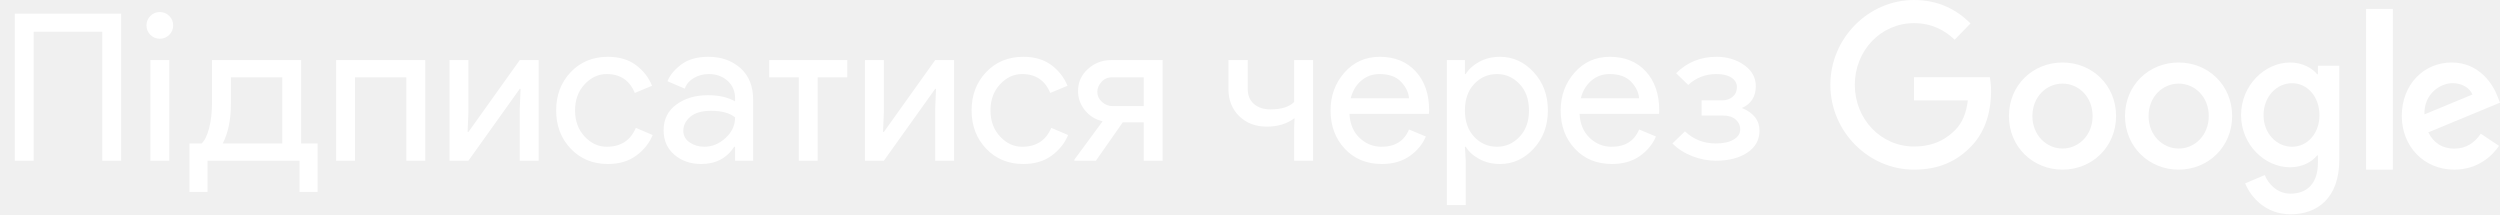
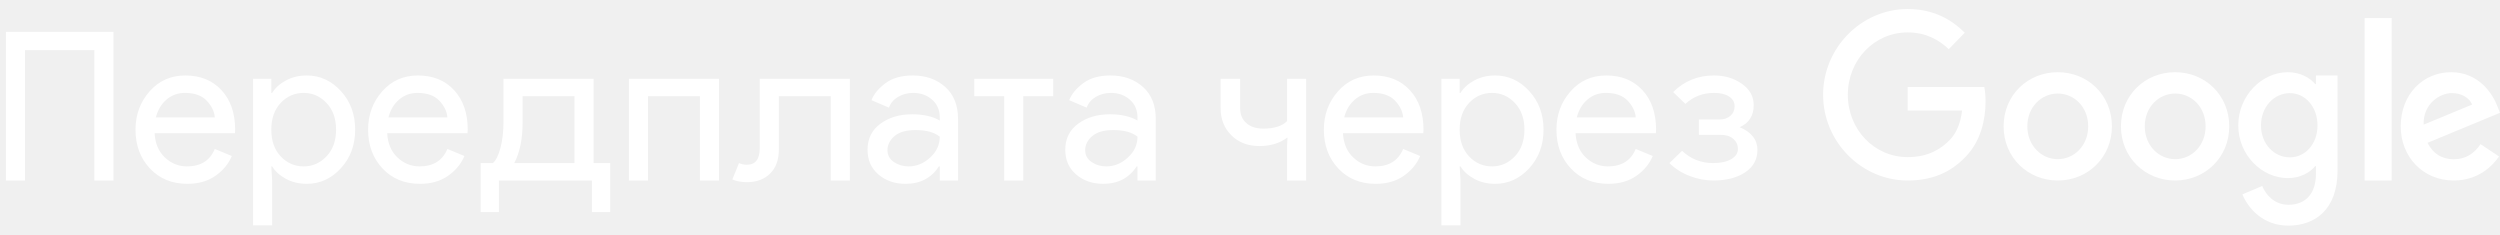
- <svg xmlns="http://www.w3.org/2000/svg" width="280px" height="24px" viewBox="0 0 280 24" version="1.1">
-   <defs />
-   <g id="SwG-UK-Copy" stroke="none" stroke-width="1" fill="none" fill-rule="evenodd">
-     <path d="M1.656,18 L1.656,1.532 L13.57,1.532 L13.57,18 L11.454,18 L11.454,3.556 L3.772,3.556 L3.772,18 L1.656,18 Z M18.958,3.901 C18.666,4.192 18.314,4.338 17.9,4.338 C17.486,4.338 17.133,4.192 16.842,3.901 C16.55,3.61 16.405,3.257 16.405,2.843 C16.405,2.429 16.55,2.076 16.842,1.785 C17.133,1.494 17.486,1.348 17.9,1.348 C18.314,1.348 18.666,1.494 18.958,1.785 C19.249,2.076 19.395,2.429 19.395,2.843 C19.395,3.257 19.249,3.61 18.958,3.901 Z M18.958,18 L16.842,18 L16.842,6.73 L18.958,6.73 L18.958,18 Z M23.241,21.496 L21.218,21.496 L21.218,16.068 L22.575,16.068 C22.912,15.777 23.192,15.213 23.414,14.377 C23.636,13.542 23.747,12.564 23.747,11.445 L23.747,6.73 L33.73,6.73 L33.73,16.068 L35.569,16.068 L35.569,21.496 L33.545,21.496 L33.545,18 L23.241,18 L23.241,21.496 Z M25.863,8.662 L25.863,11.606 C25.863,13.4 25.557,14.887 24.944,16.068 L31.613,16.068 L31.613,8.662 L25.863,8.662 Z M37.645,18 L37.645,6.73 L47.627,6.73 L47.627,18 L45.511,18 L45.511,8.662 L39.761,8.662 L39.761,18 L37.645,18 Z M60.329,6.73 L60.329,18 L58.213,18 L58.213,12.158 L58.305,9.95 L58.213,9.95 L52.463,18 L50.347,18 L50.347,6.73 L52.463,6.73 L52.463,12.572 L52.371,14.78 L52.463,14.78 L58.213,6.73 L60.329,6.73 Z M68.086,18.368 C66.399,18.368 65.011,17.797 63.923,16.654 C62.834,15.512 62.29,14.082 62.29,12.365 C62.29,10.648 62.834,9.218 63.923,8.075 C65.011,6.933 66.399,6.362 68.086,6.362 C69.343,6.362 70.386,6.669 71.214,7.282 C72.042,7.895 72.647,8.67 73.031,9.605 L71.099,10.41 C70.516,8.999 69.466,8.294 67.948,8.294 C67.012,8.294 66.188,8.677 65.475,9.444 C64.762,10.211 64.406,11.184 64.406,12.365 C64.406,13.546 64.762,14.519 65.475,15.286 C66.188,16.053 67.012,16.436 67.948,16.436 C69.527,16.436 70.616,15.731 71.214,14.32 L73.1,15.125 C72.716,16.045 72.099,16.815 71.248,17.436 C70.397,18.058 69.343,18.368 68.086,18.368 Z M78.534,18.368 C77.337,18.368 76.337,18.023 75.532,17.333 C74.727,16.643 74.325,15.731 74.325,14.596 C74.325,13.369 74.8,12.407 75.751,11.71 C76.701,11.012 77.874,10.663 79.269,10.663 C80.512,10.663 81.531,10.893 82.329,11.353 L82.329,11.031 C82.329,10.203 82.045,9.54 81.478,9.041 C80.91,8.543 80.213,8.294 79.385,8.294 C78.771,8.294 78.215,8.44 77.717,8.731 C77.219,9.022 76.878,9.421 76.694,9.927 L74.761,9.099 C75.022,8.424 75.536,7.8 76.302,7.224 C77.069,6.649 78.081,6.362 79.338,6.362 C80.78,6.362 81.976,6.784 82.927,7.627 C83.877,8.47 84.353,9.659 84.353,11.192 L84.353,18 L82.329,18 L82.329,16.436 L82.237,16.436 C81.393,17.724 80.159,18.368 78.534,18.368 Z M78.879,16.436 C79.753,16.436 80.546,16.11 81.259,15.459 C81.972,14.807 82.329,14.036 82.329,13.147 C81.73,12.656 80.834,12.411 79.638,12.411 C78.61,12.411 77.836,12.633 77.314,13.078 C76.793,13.523 76.532,14.044 76.532,14.642 C76.532,15.194 76.77,15.631 77.246,15.953 C77.721,16.275 78.265,16.436 78.879,16.436 Z M86.152,8.662 L86.152,6.73 L94.892,6.73 L94.892,8.662 L91.58,8.662 L91.58,18 L89.464,18 L89.464,8.662 L86.152,8.662 Z M106.858,6.73 L106.858,18 L104.742,18 L104.742,12.158 L104.834,9.95 L104.742,9.95 L98.992,18 L96.876,18 L96.876,6.73 L98.992,6.73 L98.992,12.572 L98.9,14.78 L98.992,14.78 L104.742,6.73 L106.858,6.73 Z M114.615,18.368 C112.928,18.368 111.54,17.797 110.452,16.654 C109.363,15.512 108.819,14.082 108.819,12.365 C108.819,10.648 109.363,9.218 110.452,8.075 C111.54,6.933 112.928,6.362 114.615,6.362 C115.872,6.362 116.915,6.669 117.743,7.282 C118.571,7.895 119.176,8.67 119.56,9.605 L117.628,10.41 C117.045,8.999 115.995,8.294 114.477,8.294 C113.541,8.294 112.717,8.677 112.004,9.444 C111.291,10.211 110.935,11.184 110.935,12.365 C110.935,13.546 111.291,14.519 112.004,15.286 C112.717,16.053 113.541,16.436 114.477,16.436 C116.056,16.436 117.145,15.731 117.743,14.32 L119.629,15.125 C119.245,16.045 118.628,16.815 117.777,17.436 C116.926,18.058 115.872,18.368 114.615,18.368 Z M122.74,18 L120.325,18 L120.325,17.885 L123.475,13.607 L123.43,13.561 C122.647,13.377 122.004,12.967 121.498,12.331 C120.991,11.694 120.739,10.985 120.739,10.203 C120.739,9.222 121.106,8.398 121.843,7.731 C122.579,7.063 123.445,6.73 124.442,6.73 L130.214,6.73 L130.214,18 L128.099,18 L128.099,13.699 L125.752,13.699 L122.74,18 Z M124.603,11.882 L128.099,11.882 L128.099,8.662 L124.534,8.662 C124.058,8.662 123.667,8.834 123.361,9.18 C123.054,9.525 122.9,9.889 122.9,10.272 C122.9,10.717 123.073,11.096 123.418,11.411 C123.763,11.725 124.158,11.882 124.603,11.882 Z M142.301,12.25 C143.512,12.25 144.394,11.974 144.946,11.422 L144.946,6.73 L147.062,6.73 L147.062,18 L144.946,18 L144.946,14.182 L144.992,13.262 L144.946,13.262 C144.118,13.875 143.098,14.182 141.887,14.182 C140.614,14.182 139.579,13.787 138.782,12.998 C137.985,12.208 137.586,11.207 137.586,9.996 L137.586,6.73 L139.748,6.73 L139.748,9.996 C139.748,10.686 139.978,11.234 140.438,11.64 C140.898,12.047 141.519,12.25 142.301,12.25 Z M154.773,18.368 C153.071,18.368 151.687,17.801 150.621,16.666 C149.556,15.531 149.023,14.098 149.023,12.365 C149.023,10.724 149.54,9.314 150.575,8.133 C151.61,6.952 152.933,6.362 154.543,6.362 C156.214,6.362 157.552,6.906 158.556,7.995 C159.561,9.084 160.063,10.54 160.063,12.365 L160.04,12.756 L151.139,12.756 C151.2,13.891 151.58,14.788 152.277,15.447 C152.975,16.106 153.791,16.436 154.727,16.436 C156.245,16.436 157.272,15.792 157.809,14.504 L159.695,15.286 C159.327,16.16 158.721,16.892 157.878,17.483 C157.034,18.073 155.999,18.368 154.773,18.368 Z M157.809,11.008 C157.763,10.364 157.468,9.751 156.923,9.168 C156.379,8.585 155.57,8.294 154.497,8.294 C153.715,8.294 153.036,8.539 152.461,9.03 C151.886,9.521 151.491,10.18 151.277,11.008 L157.809,11.008 Z M168.004,18.368 C167.145,18.368 166.374,18.184 165.692,17.816 C165.01,17.448 164.5,16.988 164.162,16.436 L164.071,16.436 L164.162,18 L164.162,22.968 L162.047,22.968 L162.047,6.73 L164.071,6.73 L164.071,8.294 L164.162,8.294 C164.5,7.742 165.01,7.282 165.692,6.914 C166.374,6.546 167.145,6.362 168.004,6.362 C169.46,6.362 170.717,6.937 171.775,8.087 C172.834,9.237 173.363,10.663 173.363,12.365 C173.363,14.067 172.834,15.493 171.775,16.643 C170.717,17.793 169.46,18.368 168.004,18.368 Z M167.659,16.436 C168.64,16.436 169.483,16.064 170.189,15.32 C170.894,14.577 171.246,13.592 171.246,12.365 C171.246,11.138 170.894,10.153 170.189,9.409 C169.483,8.666 168.64,8.294 167.659,8.294 C166.662,8.294 165.815,8.662 165.117,9.398 C164.419,10.134 164.071,11.123 164.071,12.365 C164.071,13.607 164.419,14.596 165.117,15.332 C165.815,16.068 166.662,16.436 167.659,16.436 Z M180.544,18.368 C178.842,18.368 177.458,17.801 176.393,16.666 C175.327,15.531 174.794,14.098 174.794,12.365 C174.794,10.724 175.312,9.314 176.347,8.133 C177.382,6.952 178.704,6.362 180.314,6.362 C181.986,6.362 183.323,6.906 184.328,7.995 C185.332,9.084 185.834,10.54 185.834,12.365 L185.811,12.756 L176.91,12.756 C176.972,13.891 177.351,14.788 178.049,15.447 C178.746,16.106 179.563,16.436 180.498,16.436 C182.016,16.436 183.044,15.792 183.58,14.504 L185.466,15.286 C185.098,16.16 184.493,16.892 183.649,17.483 C182.806,18.073 181.771,18.368 180.544,18.368 Z M183.58,11.008 C183.534,10.364 183.239,9.751 182.695,9.168 C182.15,8.585 181.342,8.294 180.268,8.294 C179.486,8.294 178.808,8.539 178.233,9.03 C177.658,9.521 177.263,10.18 177.048,11.008 L183.58,11.008 Z M195.109,12.089 L195.086,12.089 C196.405,12.641 197.064,13.484 197.064,14.619 C197.064,15.662 196.612,16.486 195.707,17.091 C194.802,17.697 193.622,18 192.165,18 C191.291,18 190.417,17.831 189.543,17.494 C188.669,17.157 187.925,16.681 187.312,16.068 L188.715,14.711 C189.666,15.616 190.816,16.068 192.165,16.068 C193.008,16.068 193.675,15.922 194.166,15.631 C194.657,15.34 194.902,14.964 194.902,14.504 C194.902,14.059 194.733,13.688 194.396,13.389 C194.059,13.089 193.583,12.94 192.97,12.94 L190.578,12.94 L190.578,11.238 L192.901,11.238 C193.361,11.238 193.748,11.104 194.062,10.835 C194.377,10.567 194.534,10.211 194.534,9.766 C194.534,9.321 194.331,8.965 193.924,8.697 C193.518,8.428 192.962,8.294 192.257,8.294 C191.015,8.294 189.957,8.7 189.083,9.513 L187.726,8.202 C188.953,6.975 190.463,6.362 192.257,6.362 C193.438,6.362 194.465,6.669 195.339,7.282 C196.213,7.895 196.65,8.685 196.65,9.651 C196.65,10.816 196.136,11.629 195.109,12.089 Z" id="Підписатися-через" fill="#FFFFFF" />
-     <g id="Group" transform="translate(205, 0)" fill="#FFFFFF" fill-rule="nonzero">
+ <svg xmlns="http://www.w3.org/2000/svg" width="277px" height="26px" viewBox="0 0 277 26" version="1.1">
+   <g id="SwG-UK-OB" stroke="none" stroke-width="1" fill="none" fill-rule="evenodd">
+     <path d="M0.656,20 L0.656,3.532 L12.57,3.532 L12.57,20 L10.454,20 L10.454,5.556 L2.772,5.556 L2.772,20 L0.656,20 Z M20.764,20.368 C19.062,20.368 17.678,19.801 16.612,18.666 C15.547,17.531 15.014,16.098 15.014,14.365 C15.014,12.724 15.531,11.314 16.566,10.133 C17.601,8.952 18.924,8.362 20.534,8.362 C22.205,8.362 23.543,8.906 24.547,9.995 C25.552,11.084 26.054,12.54 26.054,14.365 L26.031,14.756 L17.13,14.756 C17.191,15.891 17.571,16.788 18.268,17.447 C18.966,18.106 19.782,18.436 20.718,18.436 C22.236,18.436 23.263,17.792 23.8,16.504 L25.686,17.286 C25.318,18.16 24.712,18.892 23.869,19.483 C23.025,20.073 21.99,20.368 20.764,20.368 Z M23.8,13.008 C23.754,12.364 23.459,11.751 22.914,11.168 C22.37,10.585 21.561,10.294 20.488,10.294 C19.706,10.294 19.027,10.539 18.452,11.03 C17.877,11.521 17.482,12.18 17.268,13.008 L23.8,13.008 Z M33.995,20.368 C33.136,20.368 32.365,20.184 31.683,19.816 C31.001,19.448 30.491,18.988 30.154,18.436 L30.061,18.436 L30.154,20 L30.154,24.968 L28.038,24.968 L28.038,8.73 L30.061,8.73 L30.061,10.294 L30.154,10.294 C30.491,9.742 31.001,9.282 31.683,8.914 C32.365,8.546 33.136,8.362 33.995,8.362 C35.451,8.362 36.708,8.937 37.767,10.087 C38.825,11.237 39.353,12.663 39.353,14.365 C39.353,16.067 38.825,17.493 37.767,18.643 C36.708,19.793 35.451,20.368 33.995,20.368 Z M33.65,18.436 C34.631,18.436 35.474,18.064 36.179,17.32 C36.885,16.577 37.237,15.592 37.237,14.365 C37.237,13.138 36.885,12.153 36.179,11.409 C35.474,10.666 34.631,10.294 33.65,10.294 C32.653,10.294 31.806,10.662 31.108,11.398 C30.41,12.134 30.061,13.123 30.061,14.365 C30.061,15.607 30.41,16.596 31.108,17.332 C31.806,18.068 32.653,18.436 33.65,18.436 Z M46.535,20.368 C44.833,20.368 43.449,19.801 42.384,18.666 C41.318,17.531 40.785,16.098 40.785,14.365 C40.785,12.724 41.303,11.314 42.338,10.133 C43.373,8.952 44.695,8.362 46.305,8.362 C47.977,8.362 49.314,8.906 50.319,9.995 C51.323,11.084 51.825,12.54 51.825,14.365 L51.802,14.756 L42.901,14.756 C42.963,15.891 43.342,16.788 44.04,17.447 C44.737,18.106 45.554,18.436 46.489,18.436 C48.007,18.436 49.035,17.792 49.571,16.504 L51.457,17.286 C51.089,18.16 50.484,18.892 49.64,19.483 C48.797,20.073 47.762,20.368 46.535,20.368 Z M49.571,13.008 C49.525,12.364 49.23,11.751 48.686,11.168 C48.141,10.585 47.333,10.294 46.259,10.294 C45.477,10.294 44.799,10.539 44.224,11.03 C43.649,11.521 43.254,12.18 43.039,13.008 L49.571,13.008 Z M55.281,23.496 L53.257,23.496 L53.257,18.068 L54.614,18.068 C54.951,17.777 55.231,17.213 55.453,16.378 C55.676,15.542 55.787,14.564 55.787,13.445 L55.787,8.73 L65.769,8.73 L65.769,18.068 L67.609,18.068 L67.609,23.496 L65.585,23.496 L65.585,20 L55.281,20 L55.281,23.496 Z M57.903,10.662 L57.903,13.606 C57.903,15.4 57.596,16.887 56.983,18.068 L63.653,18.068 L63.653,10.662 L57.903,10.662 Z M69.685,20 L69.685,8.73 L79.667,8.73 L79.667,20 L77.551,20 L77.551,10.662 L71.801,10.662 L71.801,20 L69.685,20 Z M82.754,20.184 C82.141,20.184 81.605,20.084 81.144,19.885 L81.88,18.068 C82.141,18.191 82.432,18.252 82.754,18.252 C83.705,18.252 84.18,17.639 84.18,16.412 L84.18,8.73 L94.162,8.73 L94.162,20 L92.046,20 L92.046,10.662 L86.296,10.662 L86.296,16.573 C86.296,17.708 85.975,18.593 85.331,19.23 C84.686,19.866 83.828,20.184 82.754,20.184 Z M100.332,20.368 C99.136,20.368 98.136,20.023 97.331,19.333 C96.526,18.643 96.123,17.731 96.123,16.596 C96.123,15.369 96.599,14.407 97.549,13.71 C98.5,13.012 99.673,12.663 101.068,12.663 C102.31,12.663 103.33,12.893 104.127,13.353 L104.127,13.031 C104.127,12.203 103.844,11.54 103.276,11.041 C102.709,10.543 102.011,10.294 101.183,10.294 C100.57,10.294 100.014,10.44 99.516,10.731 C99.017,11.022 98.676,11.421 98.492,11.927 L96.56,11.099 C96.821,10.424 97.335,9.8 98.101,9.225 C98.868,8.649 99.88,8.362 101.137,8.362 C102.579,8.362 103.775,8.784 104.725,9.627 C105.676,10.47 106.151,11.659 106.151,13.192 L106.151,20 L104.127,20 L104.127,18.436 L104.035,18.436 C103.192,19.724 101.958,20.368 100.332,20.368 Z M100.677,18.436 C101.551,18.436 102.345,18.11 103.058,17.459 C103.771,16.807 104.127,16.036 104.127,15.147 C103.529,14.656 102.632,14.411 101.436,14.411 C100.409,14.411 99.635,14.633 99.113,15.078 C98.592,15.523 98.331,16.044 98.331,16.642 C98.331,17.194 98.569,17.631 99.044,17.953 C99.52,18.275 100.064,18.436 100.677,18.436 Z M107.951,10.662 L107.951,8.73 L116.691,8.73 L116.691,10.662 L113.379,10.662 L113.379,20 L111.263,20 L111.263,10.662 L107.951,10.662 Z M122.24,20.368 C121.044,20.368 120.043,20.023 119.238,19.333 C118.433,18.643 118.031,17.731 118.031,16.596 C118.031,15.369 118.506,14.407 119.457,13.71 C120.407,13.012 121.58,12.663 122.976,12.663 C124.218,12.663 125.237,12.893 126.035,13.353 L126.035,13.031 C126.035,12.203 125.751,11.54 125.184,11.041 C124.616,10.543 123.919,10.294 123.091,10.294 C122.477,10.294 121.922,10.44 121.423,10.731 C120.925,11.022 120.584,11.421 120.4,11.927 L118.468,11.099 C118.728,10.424 119.242,9.8 120.009,9.225 C120.775,8.649 121.787,8.362 123.045,8.362 C124.486,8.362 125.682,8.784 126.633,9.627 C127.583,10.47 128.059,11.659 128.059,13.192 L128.059,20 L126.035,20 L126.035,18.436 L125.943,18.436 C125.099,19.724 123.865,20.368 122.24,20.368 Z M122.585,18.436 C123.459,18.436 124.252,18.11 124.965,17.459 C125.678,16.807 126.035,16.036 126.035,15.147 C125.437,14.656 124.54,14.411 123.344,14.411 C122.316,14.411 121.542,14.633 121.021,15.078 C120.499,15.523 120.239,16.044 120.239,16.642 C120.239,17.194 120.476,17.631 120.952,17.953 C121.427,18.275 121.971,18.436 122.585,18.436 Z M139.961,14.25 C141.173,14.25 142.054,13.974 142.606,13.422 L142.606,8.73 L144.722,8.73 L144.722,20 L142.606,20 L142.606,16.182 L142.652,15.262 L142.606,15.262 C141.778,15.875 140.759,16.182 139.547,16.182 C138.275,16.182 137.24,15.787 136.442,14.998 C135.645,14.208 135.246,13.207 135.246,11.996 L135.246,8.73 L137.408,8.73 L137.408,11.996 C137.408,12.686 137.638,13.234 138.098,13.64 C138.558,14.047 139.179,14.25 139.961,14.25 Z M152.433,20.368 C150.731,20.368 149.347,19.801 148.281,18.666 C147.216,17.531 146.683,16.098 146.683,14.365 C146.683,12.724 147.2,11.314 148.236,10.133 C149.271,8.952 150.593,8.362 152.203,8.362 C153.874,8.362 155.212,8.906 156.216,9.995 C157.221,11.084 157.723,12.54 157.723,14.365 L157.7,14.756 L148.799,14.756 C148.86,15.891 149.24,16.788 149.938,17.447 C150.635,18.106 151.452,18.436 152.387,18.436 C153.905,18.436 154.932,17.792 155.469,16.504 L157.355,17.286 C156.987,18.16 156.381,18.892 155.538,19.483 C154.695,20.073 153.66,20.368 152.433,20.368 Z M155.469,13.008 C155.423,12.364 155.128,11.751 154.583,11.168 C154.039,10.585 153.23,10.294 152.157,10.294 C151.375,10.294 150.697,10.539 150.121,11.03 C149.546,11.521 149.152,12.18 148.937,13.008 L155.469,13.008 Z M165.664,20.368 C164.805,20.368 164.035,20.184 163.352,19.816 C162.67,19.448 162.16,18.988 161.823,18.436 L161.731,18.436 L161.823,20 L161.823,24.968 L159.707,24.968 L159.707,8.73 L161.731,8.73 L161.731,10.294 L161.823,10.294 C162.16,9.742 162.67,9.282 163.352,8.914 C164.035,8.546 164.805,8.362 165.664,8.362 C167.12,8.362 168.378,8.937 169.436,10.087 C170.494,11.237 171.023,12.663 171.023,14.365 C171.023,16.067 170.494,17.493 169.436,18.643 C168.378,19.793 167.12,20.368 165.664,20.368 Z M165.319,18.436 C166.3,18.436 167.143,18.064 167.849,17.32 C168.554,16.577 168.907,15.592 168.907,14.365 C168.907,13.138 168.554,12.153 167.849,11.409 C167.143,10.666 166.3,10.294 165.319,10.294 C164.322,10.294 163.475,10.662 162.777,11.398 C162.08,12.134 161.731,13.123 161.731,14.365 C161.731,15.607 162.08,16.596 162.777,17.332 C163.475,18.068 164.322,18.436 165.319,18.436 Z M178.204,20.368 C176.502,20.368 175.119,19.801 174.053,18.666 C172.987,17.531 172.454,16.098 172.454,14.365 C172.454,12.724 172.972,11.314 174.007,10.133 C175.042,8.952 176.364,8.362 177.975,8.362 C179.646,8.362 180.984,8.906 181.988,9.995 C182.992,11.084 183.494,12.54 183.494,14.365 L183.471,14.756 L174.571,14.756 C174.632,15.891 175.011,16.788 175.709,17.447 C176.407,18.106 177.223,18.436 178.159,18.436 C179.677,18.436 180.704,17.792 181.24,16.504 L183.126,17.286 C182.758,18.16 182.153,18.892 181.31,19.483 C180.466,20.073 179.431,20.368 178.204,20.368 Z M181.24,13.008 C181.195,12.364 180.899,11.751 180.355,11.168 C179.811,10.585 179.002,10.294 177.929,10.294 C177.146,10.294 176.468,10.539 175.893,11.03 C175.318,11.521 174.923,12.18 174.708,13.008 L181.24,13.008 Z M192.769,14.089 L192.746,14.089 C194.065,14.641 194.724,15.484 194.724,16.619 C194.724,17.662 194.272,18.486 193.367,19.091 C192.463,19.697 191.282,20 189.825,20 C188.951,20 188.077,19.831 187.203,19.494 C186.329,19.157 185.586,18.681 184.972,18.068 L186.375,16.711 C187.326,17.616 188.476,18.068 189.825,18.068 C190.669,18.068 191.336,17.922 191.826,17.631 C192.317,17.34 192.562,16.964 192.562,16.504 C192.562,16.059 192.394,15.688 192.056,15.389 C191.719,15.089 191.244,14.94 190.63,14.94 L188.238,14.94 L188.238,13.238 L190.561,13.238 C191.021,13.238 191.408,13.104 191.723,12.835 C192.037,12.567 192.194,12.211 192.194,11.766 C192.194,11.321 191.991,10.965 191.585,10.697 C191.178,10.428 190.623,10.294 189.917,10.294 C188.675,10.294 187.617,10.7 186.743,11.513 L185.386,10.202 C186.613,8.975 188.123,8.362 189.917,8.362 C191.098,8.362 192.125,8.669 192.999,9.282 C193.873,9.895 194.31,10.685 194.31,11.651 C194.31,12.816 193.797,13.629 192.769,14.089 Z" id="Передплата-через" fill="#FFFFFF" />
+     <g id="Group" transform="translate(202, 1)" fill="#FFFFFF" fill-rule="nonzero">
      <path d="M9.367,19 C4.277,19 0,14.735 0,9.5 C0,4.265 4.277,0 9.367,0 C12.185,0 14.19,1.133 15.698,2.622 L13.922,4.449 C12.84,3.408 11.372,2.592 9.367,2.592 C5.646,2.592 2.739,5.673 2.739,9.5 C2.739,13.327 5.646,16.408 9.367,16.408 C11.778,16.408 13.148,15.408 14.031,14.51 C14.755,13.765 15.222,12.704 15.4,11.245 L9.367,11.245 L9.367,8.643 L17.861,8.643 C17.95,9.102 18,9.663 18,10.265 C18,12.214 17.484,14.622 15.817,16.337 C14.19,18.071 12.126,19 9.367,19 Z" id="Shape" />
      <path d="M32,13 C32,16.456 29.31,19 26,19 C22.69,19 20,16.456 20,13 C20,9.524 22.69,7 26,7 C29.31,7 32,9.524 32,13 Z M29.371,13 C29.371,10.836 27.807,9.364 26,9.364 C24.193,9.364 22.629,10.846 22.629,13 C22.629,15.134 24.193,16.636 26,16.636 C27.807,16.636 29.371,15.144 29.371,13 Z" id="Shape" />
      <path d="M45,13 C45,16.456 42.31,19 39,19 C35.701,19 33,16.456 33,13 C33,9.524 35.69,7 39,7 C42.31,7 45,9.524 45,13 Z M42.381,13 C42.381,10.836 40.817,9.364 39.01,9.364 C37.203,9.364 35.64,10.846 35.64,13 C35.64,15.134 37.203,16.636 39.01,16.636 C40.817,16.646 42.381,15.144 42.381,13 Z" id="Shape" />
      <path d="M57,7.362 L57,17.893 C57,22.229 54.501,24 51.543,24 C48.757,24 47.091,22.092 46.46,20.535 L48.652,19.606 C49.044,20.565 50.002,21.69 51.543,21.69 C53.439,21.69 54.607,20.486 54.607,18.245 L54.607,17.404 L54.52,17.404 C53.956,18.118 52.864,18.735 51.495,18.735 C48.623,18.735 46,16.18 46,12.892 C46,9.584 48.633,7 51.495,7 C52.864,7 53.956,7.626 54.52,8.311 L54.607,8.311 L54.607,7.362 L57,7.362 Z M54.779,12.902 C54.779,10.836 53.429,9.32 51.715,9.32 C49.973,9.32 48.518,10.827 48.518,12.902 C48.518,14.947 49.973,16.435 51.715,16.435 C53.429,16.435 54.779,14.947 54.779,12.902 Z" id="Shape" />
      <polygon id="Shape" points="63 1 63 19 60 19 60 1" />
      <path d="M72.844,14.973 L74.89,16.336 C74.228,17.317 72.634,19 69.876,19 C66.457,19 64,16.366 64,13 C64,9.434 66.487,7 69.585,7 C72.704,7 74.228,9.474 74.729,10.816 L75,11.497 L66.968,14.823 C67.58,16.025 68.542,16.646 69.886,16.646 C71.23,16.646 72.162,15.975 72.844,14.973 Z M66.537,12.81 L71.912,10.586 C71.611,9.835 70.728,9.314 69.675,9.314 C68.332,9.314 66.467,10.496 66.537,12.81 Z" id="Shape" />
    </g>
  </g>
</svg>
